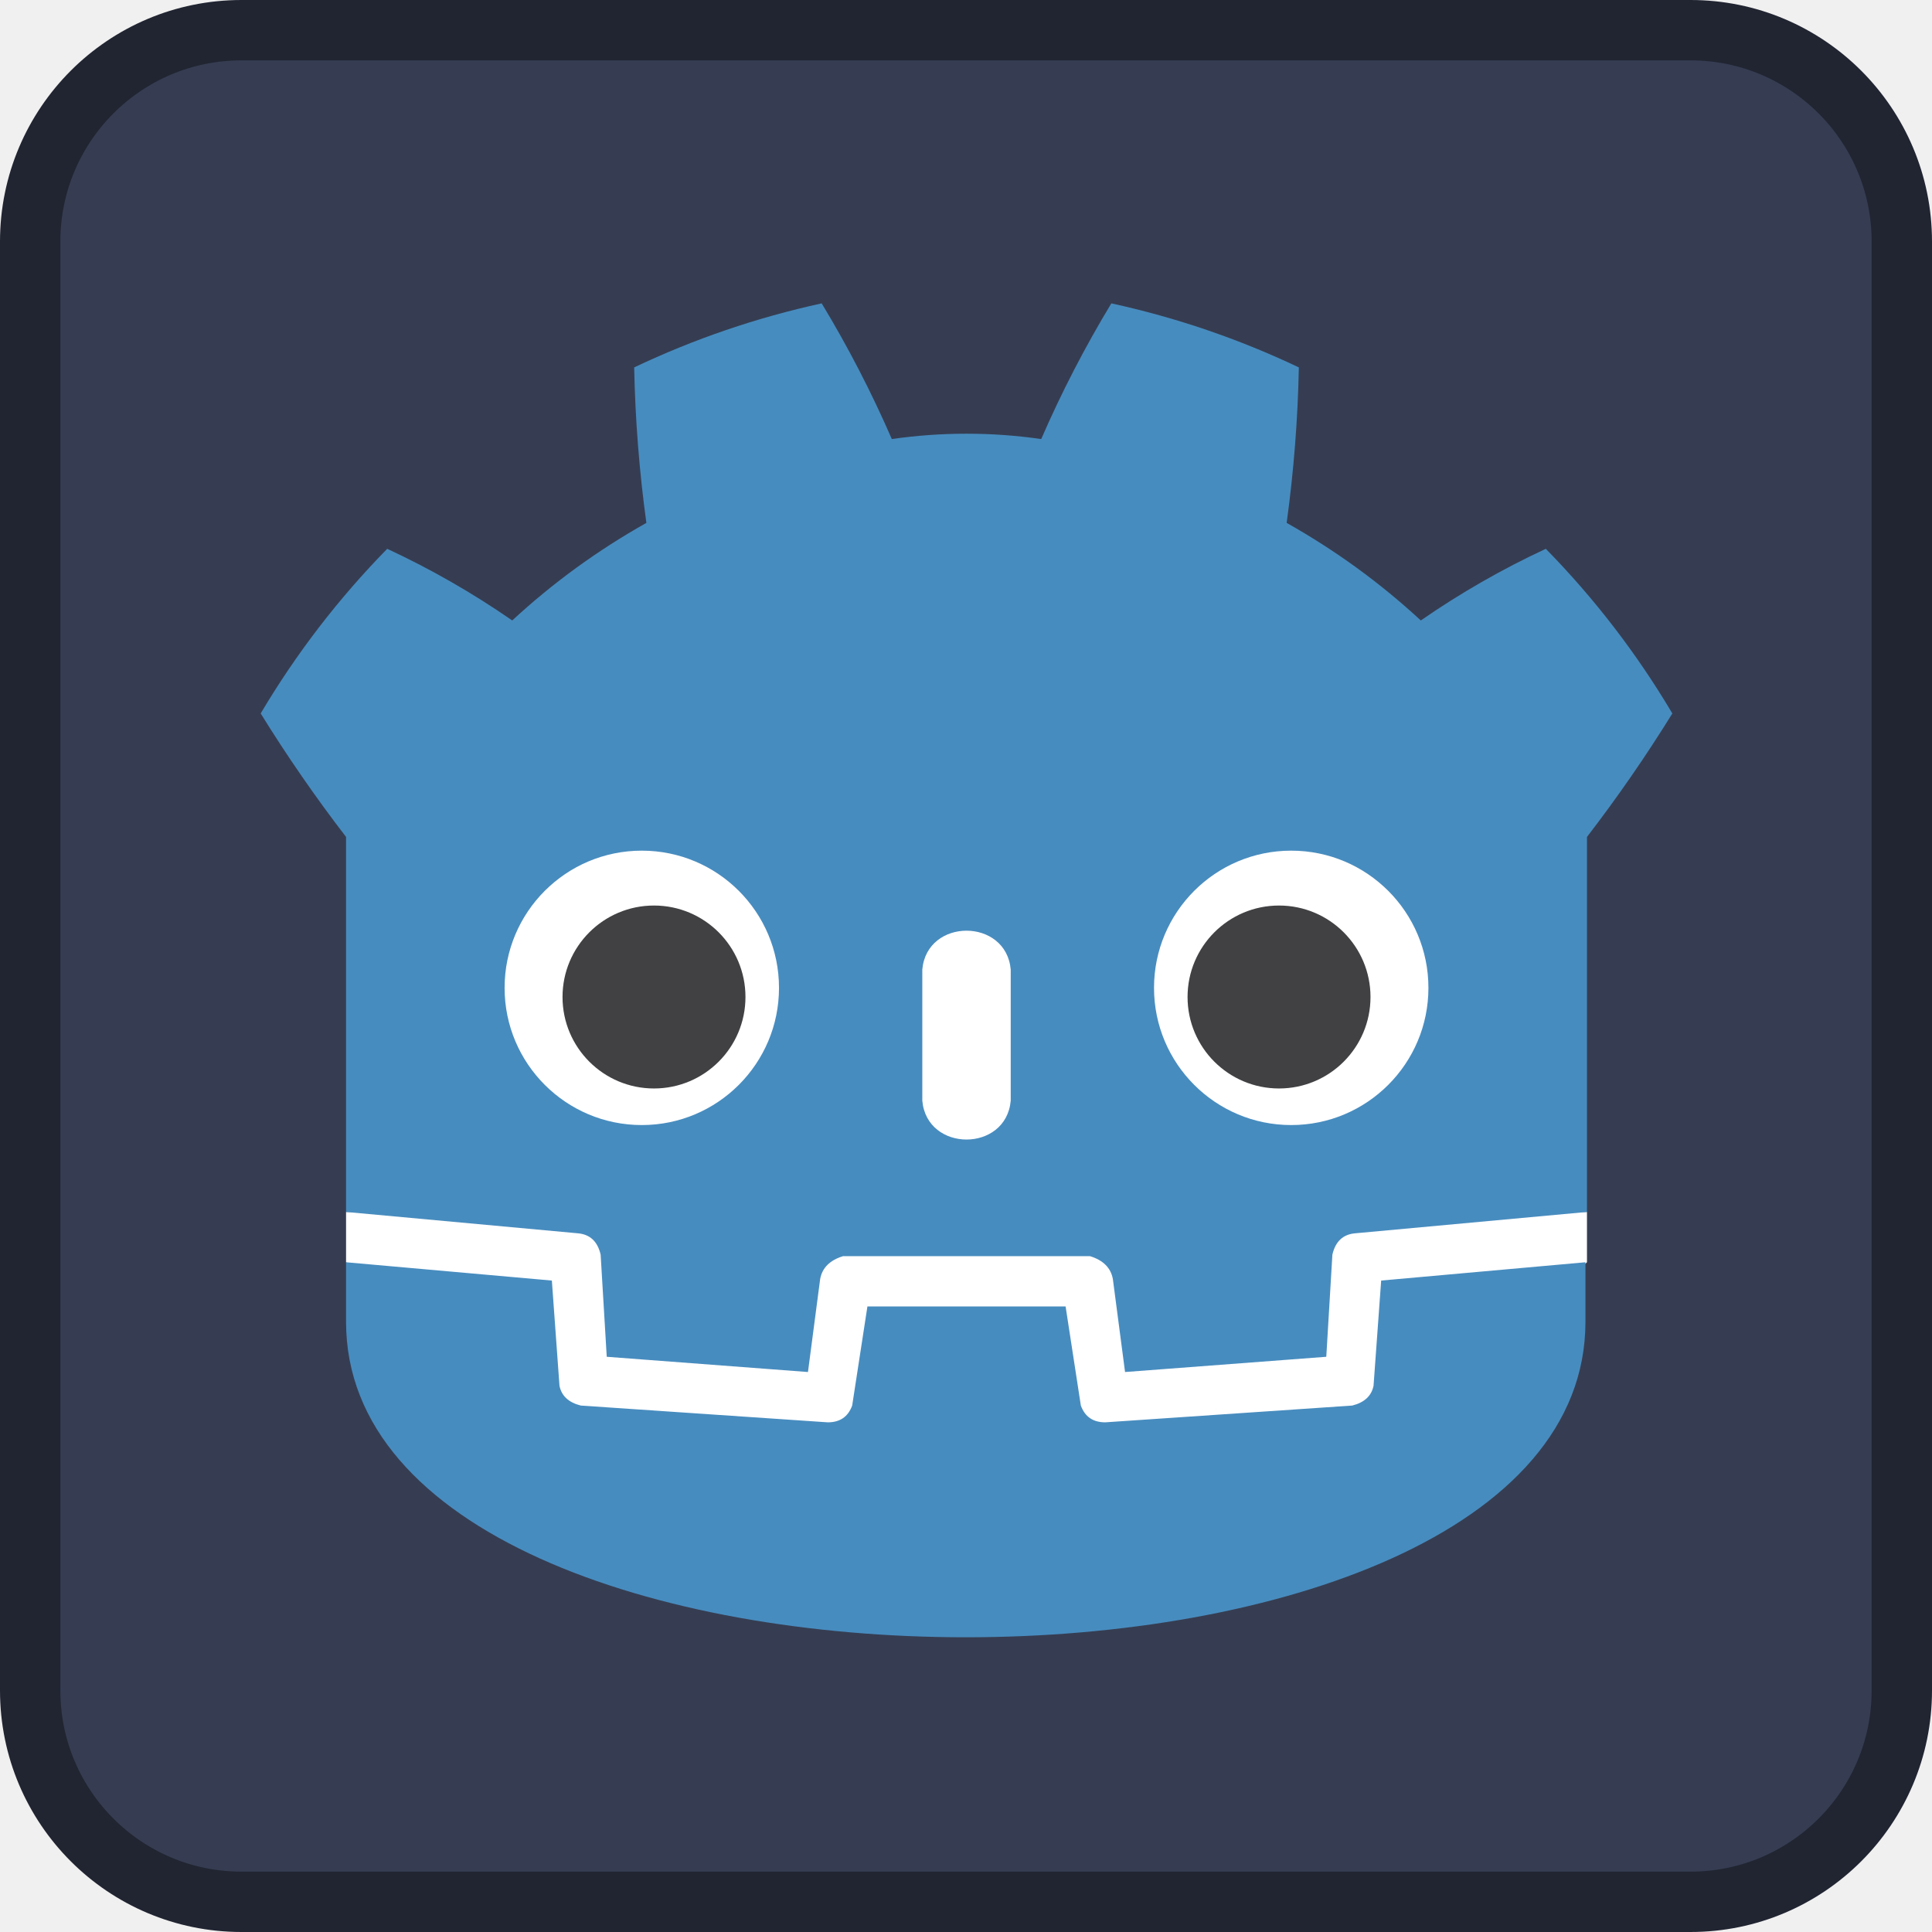
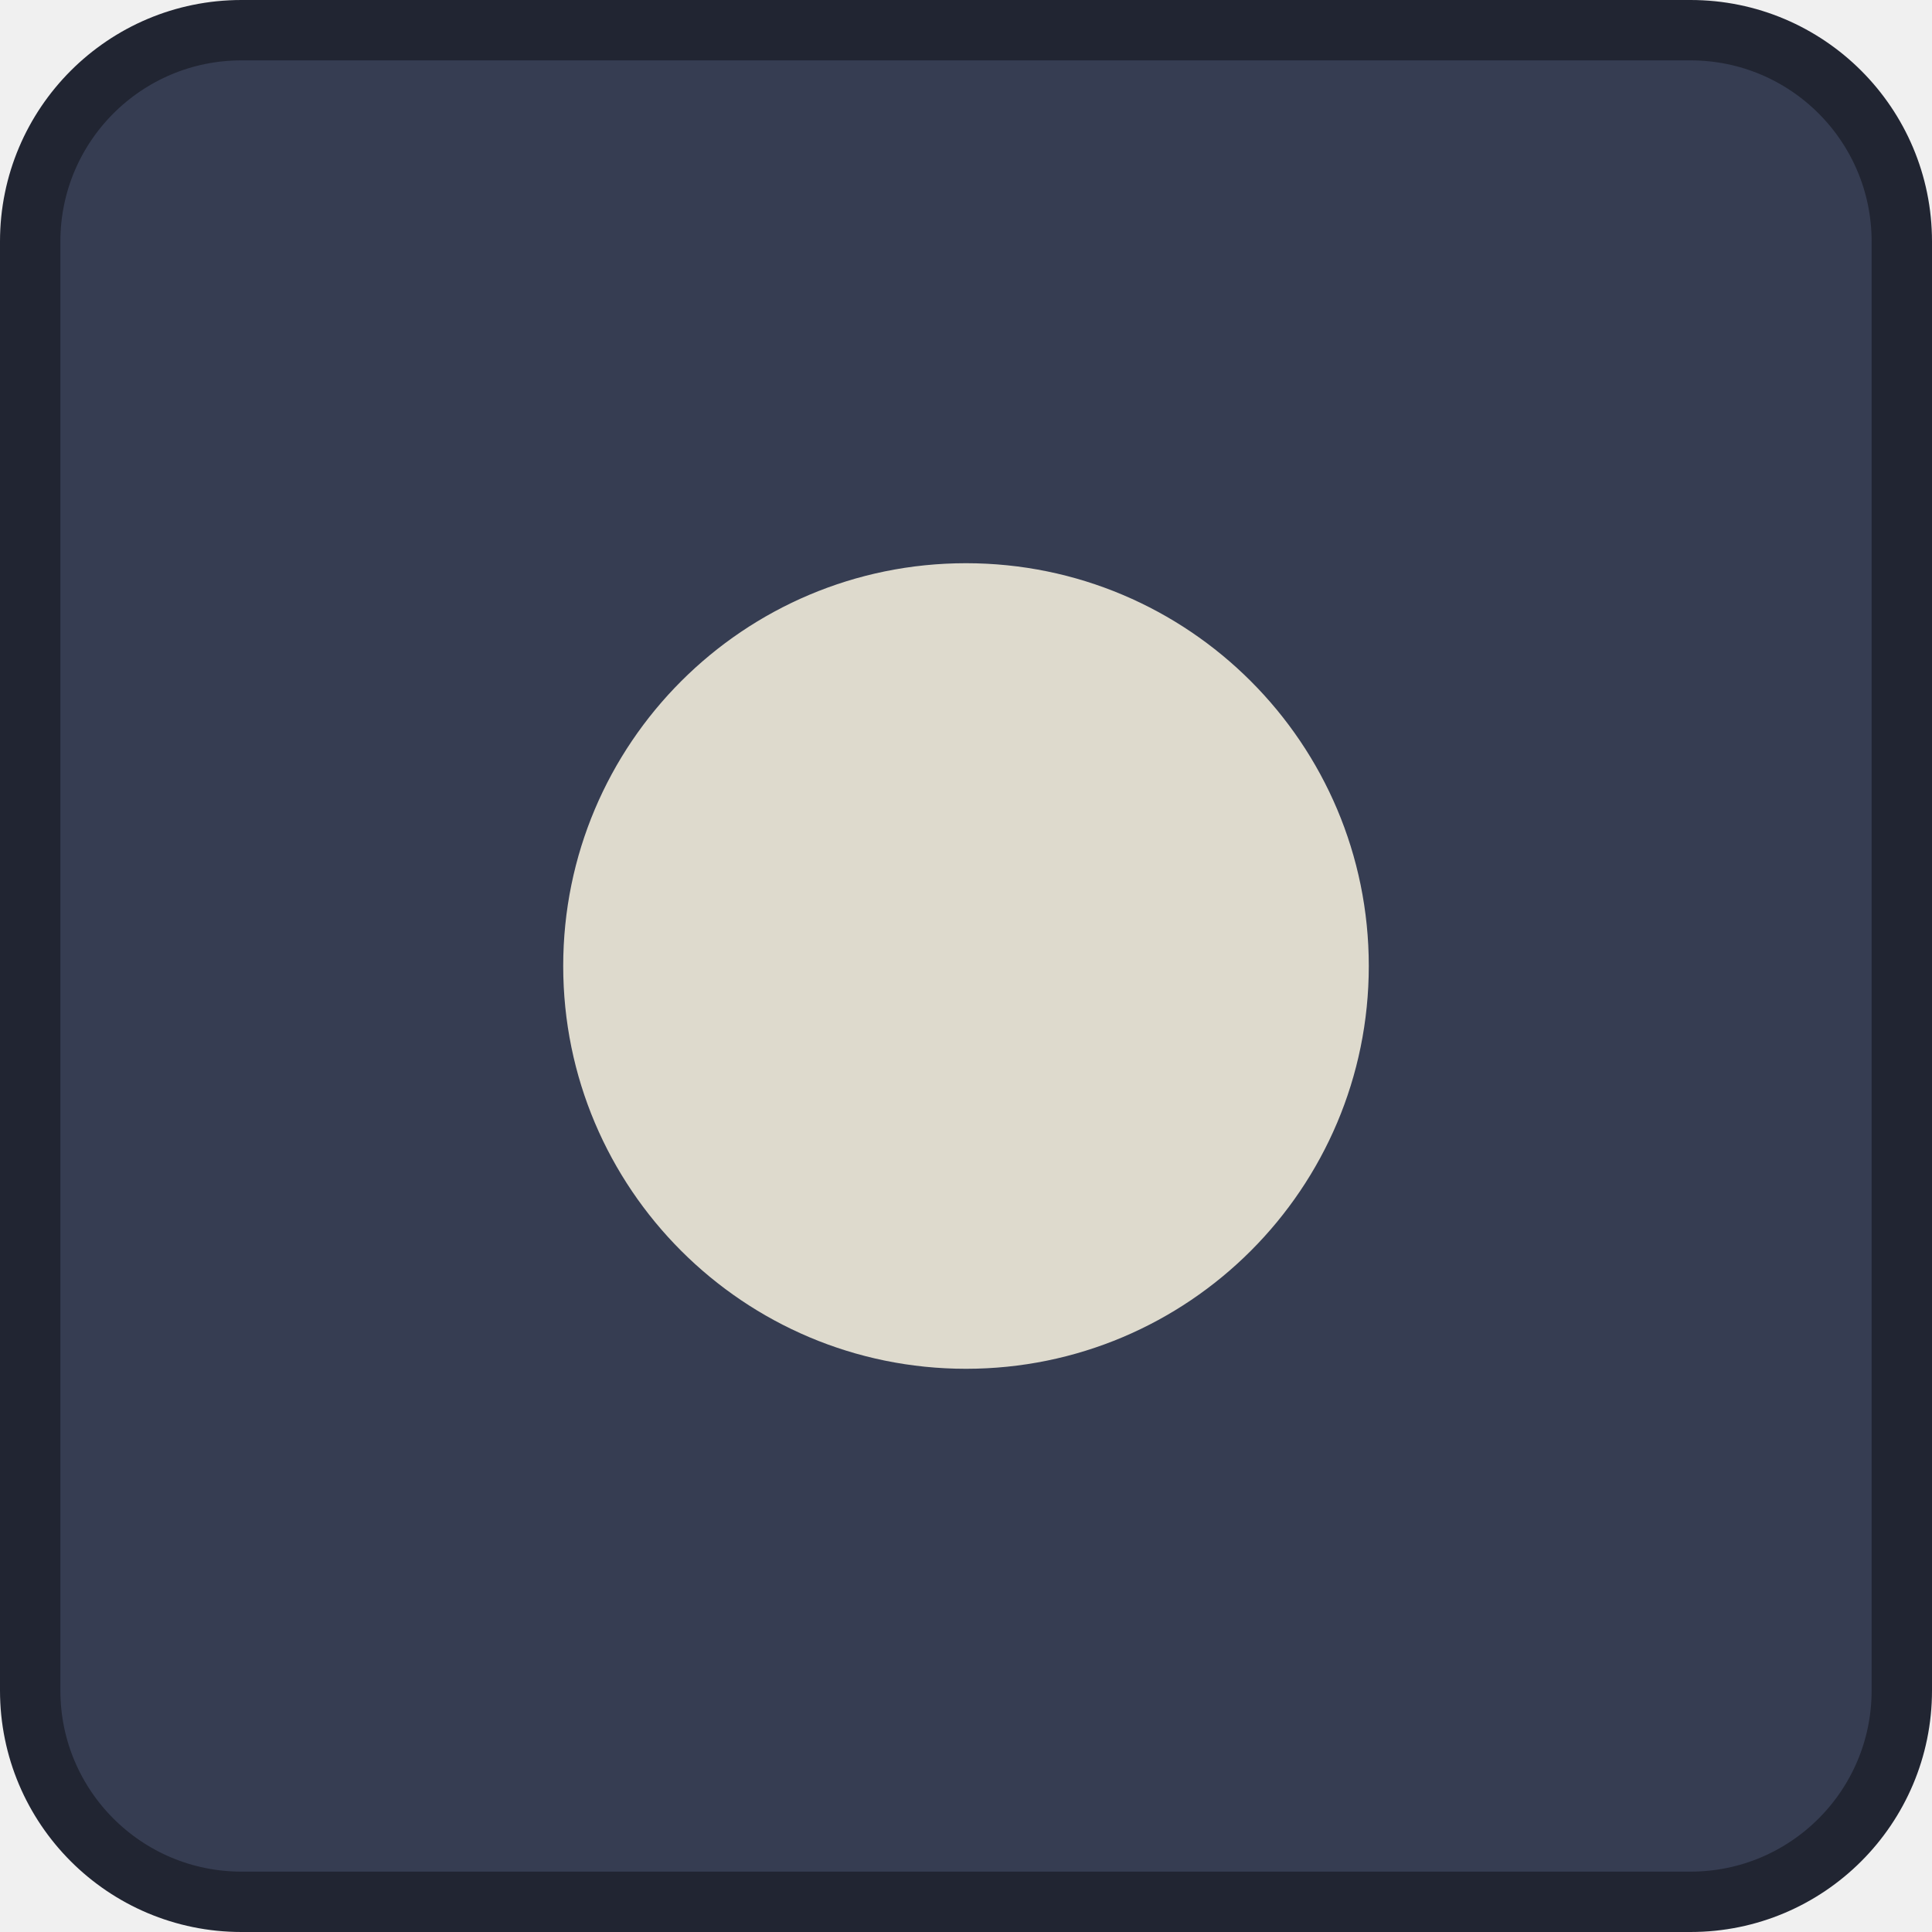
- <svg xmlns="http://www.w3.org/2000/svg" height="128" width="128">
-   <rect x="2" y="2" width="124" height="124" rx="14" fill="#363d52" stroke="#212532" stroke-width="4" />
-   <g transform="scale(.101) translate(122 122)">
-     <g fill="#fff">
-       <path d="M105 673v33q407 354 814 0v-33z" />
-       <path fill="#478cbf" d="m105 673 152 14q12 1 15 14l4 67 132 10 8-61q2-11 15-15h162q13 4 15 15l8 61 132-10 4-67q3-13 15-14l152-14V427q30-39 56-81-35-59-83-108-43 20-82 47-40-37-88-64 7-51 8-102-59-28-123-42-26 43-46 89-49-7-98 0-20-46-46-89-64 14-123 42 1 51 8 102-48 27-88 64-39-27-82-47-48 49-83 108 26 42 56 81zm0 33v39c0 276 813 276 813 0v-39l-134 12-5 69q-2 10-14 13l-162 11q-12 0-16-11l-10-65H447l-10 65q-4 11-16 11l-162-11q-12-3-14-13l-5-69z" />
-       <path d="M483 600c3 34 55 34 58 0v-86c-3-34-55-34-58 0z" />
-       <circle cx="725" cy="526" r="90" />
-       <circle cx="299" cy="526" r="90" />
-     </g>
-     <g fill="#414042">
-       <circle cx="307" cy="532" r="60" />
-       <circle cx="717" cy="532" r="60" />
-     </g>
-   </g>
+ <svg xmlns="http://www.w3.org/2000/svg" height="128" width="128" version="1.1" id="svg7">
+   <defs id="defs7">
+     <rect x="11.021" y="18.421" width="103.754" height="90.844" id="rect7" />
+   </defs>
+   <rect x="2" y="2" width="124" height="124" rx="14" fill="#363d52" stroke="#212532" stroke-width="4" id="rect1" />
+   <circle style="fill:#dedacd;stroke-width:5;stroke-linecap:round;stroke-linejoin:round;fill-opacity:1" id="path7" cx="64" cy="64" r="26.686" />
</svg>
